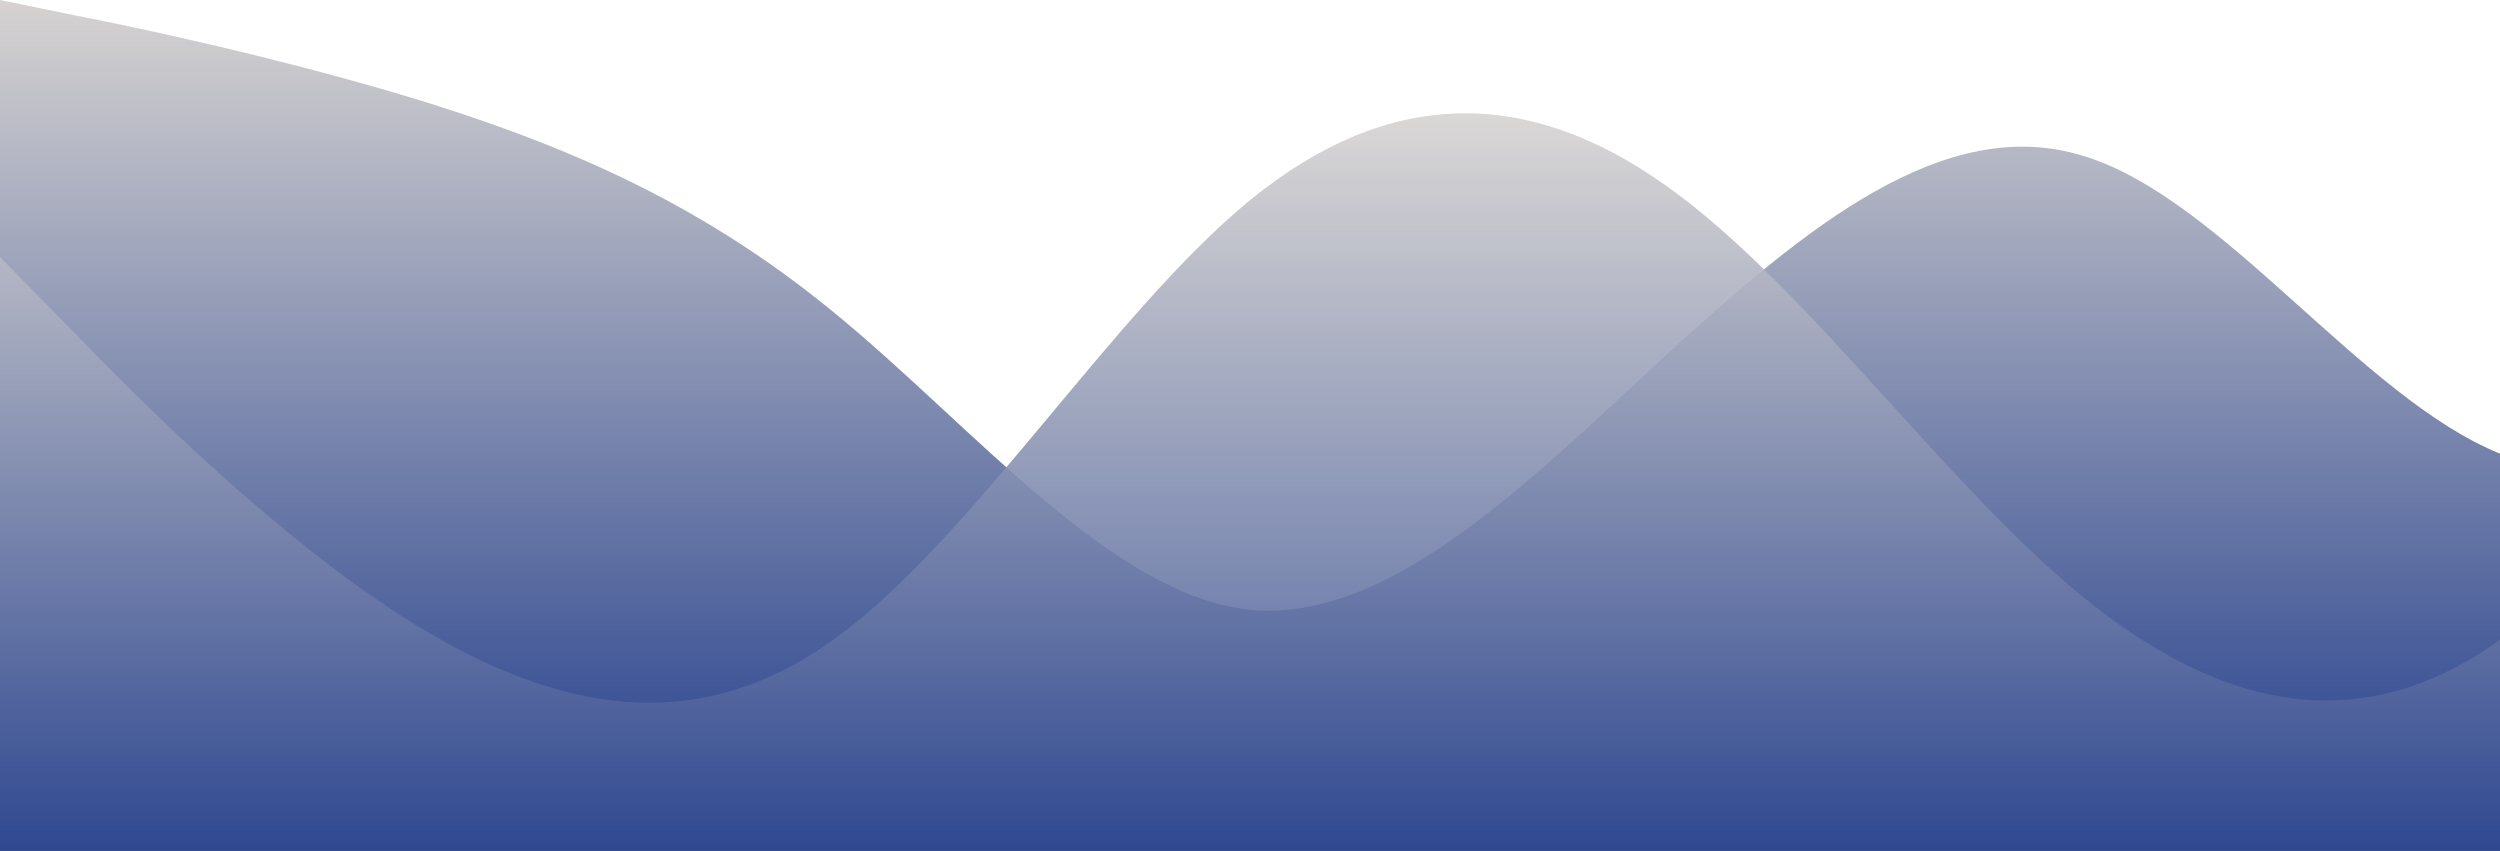
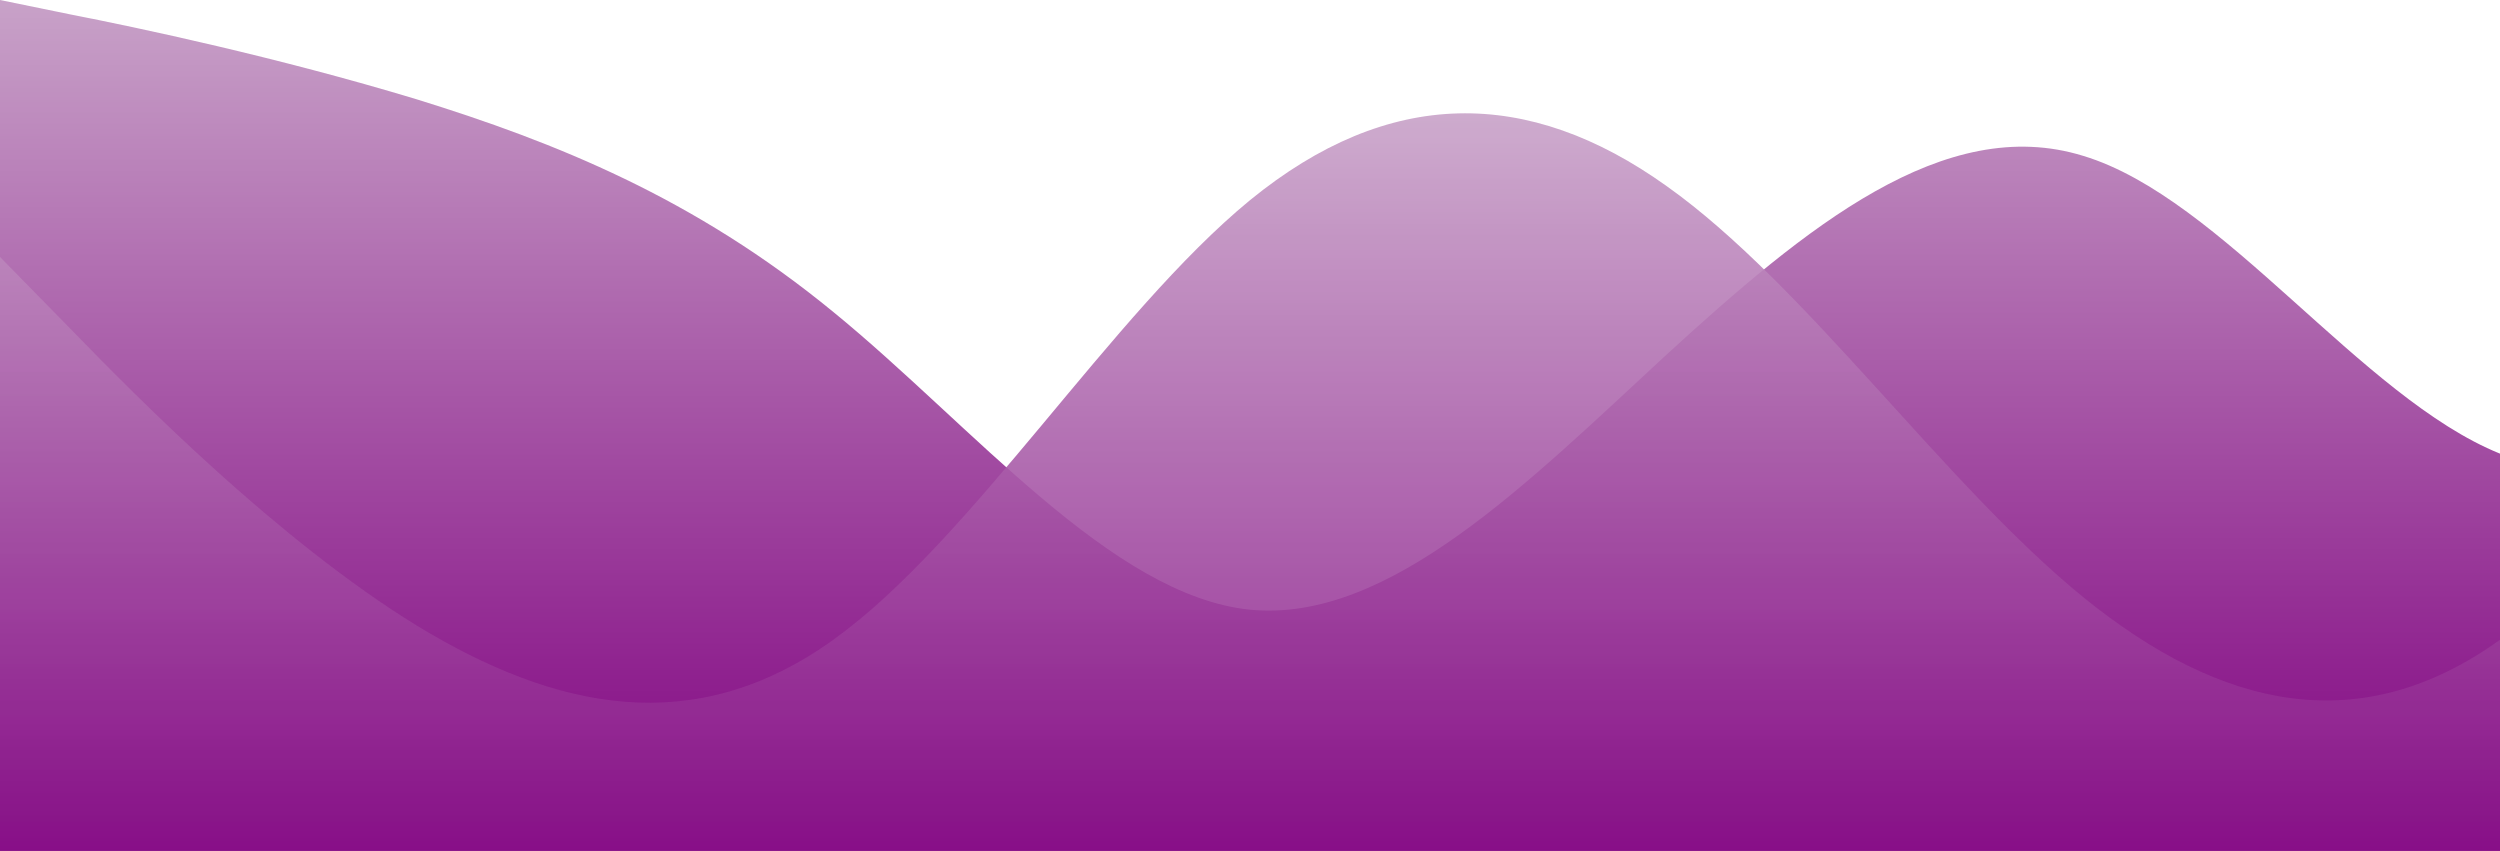
<svg xmlns="http://www.w3.org/2000/svg" id="wave" style="transform:rotate(0deg); transition: 0.3s" viewBox="0 0 1440 490" version="1.1">
  <defs>
    <linearGradient id="sw-gradient-0" x1="0" x2="0" y1="1" y2="0">
-       <stop stop-color="rgba(30, 58, 138, 1)" offset="0%" />
-       <stop stop-color="rgba(214, 211, 209, 1)" offset="100%" />
+       <stop stop-color="rgba(128, 0, 128, 1)" offset="0%" />
+       <stop stop-color="rgba(200, 162, 200, 1)" offset="100%" />
    </linearGradient>
  </defs>
  <path style="transform:translate(0, 0px); opacity:1" fill="url(#sw-gradient-0)" d="M0,0L40,8.2C80,16,160,33,240,57.2C320,82,400,114,480,179.7C560,245,640,343,720,351.2C800,359,880,278,960,204.2C1040,131,1120,65,1200,89.8C1280,114,1360,229,1440,261.3C1520,294,1600,245,1680,245C1760,245,1840,294,1920,269.5C2000,245,2080,147,2160,138.8C2240,131,2320,212,2400,212.3C2480,212,2560,131,2640,106.2C2720,82,2800,114,2880,114.3C2960,114,3040,82,3120,57.2C3200,33,3280,16,3360,8.2C3440,0,3520,0,3600,16.3C3680,33,3760,65,3840,122.5C3920,180,4000,261,4080,318.5C4160,376,4240,408,4320,359.3C4400,310,4480,180,4560,179.7C4640,180,4720,310,4800,318.5C4880,327,4960,212,5040,187.8C5120,163,5200,229,5280,261.3C5360,294,5440,294,5520,318.5C5600,343,5680,392,5720,416.5L5760,441L5760,490L5720,490C5680,490,5600,490,5520,490C5440,490,5360,490,5280,490C5200,490,5120,490,5040,490C4960,490,4880,490,4800,490C4720,490,4640,490,4560,490C4480,490,4400,490,4320,490C4240,490,4160,490,4080,490C4000,490,3920,490,3840,490C3760,490,3680,490,3600,490C3520,490,3440,490,3360,490C3280,490,3200,490,3120,490C3040,490,2960,490,2880,490C2800,490,2720,490,2640,490C2560,490,2480,490,2400,490C2320,490,2240,490,2160,490C2080,490,2000,490,1920,490C1840,490,1760,490,1680,490C1600,490,1520,490,1440,490C1360,490,1280,490,1200,490C1120,490,1040,490,960,490C880,490,800,490,720,490C640,490,560,490,480,490C400,490,320,490,240,490C160,490,80,490,40,490L0,490Z" />
  <defs>
    <linearGradient id="sw-gradient-1" x1="0" x2="0" y1="1" y2="0">
-       <stop stop-color="rgba(30, 58, 138, 1)" offset="0%" />
-       <stop stop-color="rgba(214, 211, 209, 1)" offset="100%" />
+       <stop stop-color="rgba(128, 0, 128, 1)" offset="0%" />
+       <stop stop-color="rgba(200, 162, 200, 1)" offset="100%" />
    </linearGradient>
  </defs>
  <path style="transform:translate(0, 50px); opacity:0.9" fill="url(#sw-gradient-1)" d="M0,98L40,138.8C80,180,160,261,240,310.3C320,359,400,376,480,318.5C560,261,640,131,720,65.3C800,0,880,0,960,57.2C1040,114,1120,229,1200,294C1280,359,1360,376,1440,318.5C1520,261,1600,131,1680,81.7C1760,33,1840,65,1920,89.8C2000,114,2080,131,2160,171.5C2240,212,2320,278,2400,285.8C2480,294,2560,245,2640,261.3C2720,278,2800,359,2880,383.8C2960,408,3040,376,3120,334.8C3200,294,3280,245,3360,187.8C3440,131,3520,65,3600,65.3C3680,65,3760,131,3840,138.8C3920,147,4000,98,4080,98C4160,98,4240,147,4320,179.7C4400,212,4480,229,4560,253.2C4640,278,4720,310,4800,318.5C4880,327,4960,310,5040,253.2C5120,196,5200,98,5280,65.3C5360,33,5440,65,5520,89.8C5600,114,5680,131,5720,138.8L5760,147L5760,490L5720,490C5680,490,5600,490,5520,490C5440,490,5360,490,5280,490C5200,490,5120,490,5040,490C4960,490,4880,490,4800,490C4720,490,4640,490,4560,490C4480,490,4400,490,4320,490C4240,490,4160,490,4080,490C4000,490,3920,490,3840,490C3760,490,3680,490,3600,490C3520,490,3440,490,3360,490C3280,490,3200,490,3120,490C3040,490,2960,490,2880,490C2800,490,2720,490,2640,490C2560,490,2480,490,2400,490C2320,490,2240,490,2160,490C2080,490,2000,490,1920,490C1840,490,1760,490,1680,490C1600,490,1520,490,1440,490C1360,490,1280,490,1200,490C1120,490,1040,490,960,490C880,490,800,490,720,490C640,490,560,490,480,490C400,490,320,490,240,490C160,490,80,490,40,490L0,490Z" />
</svg>
